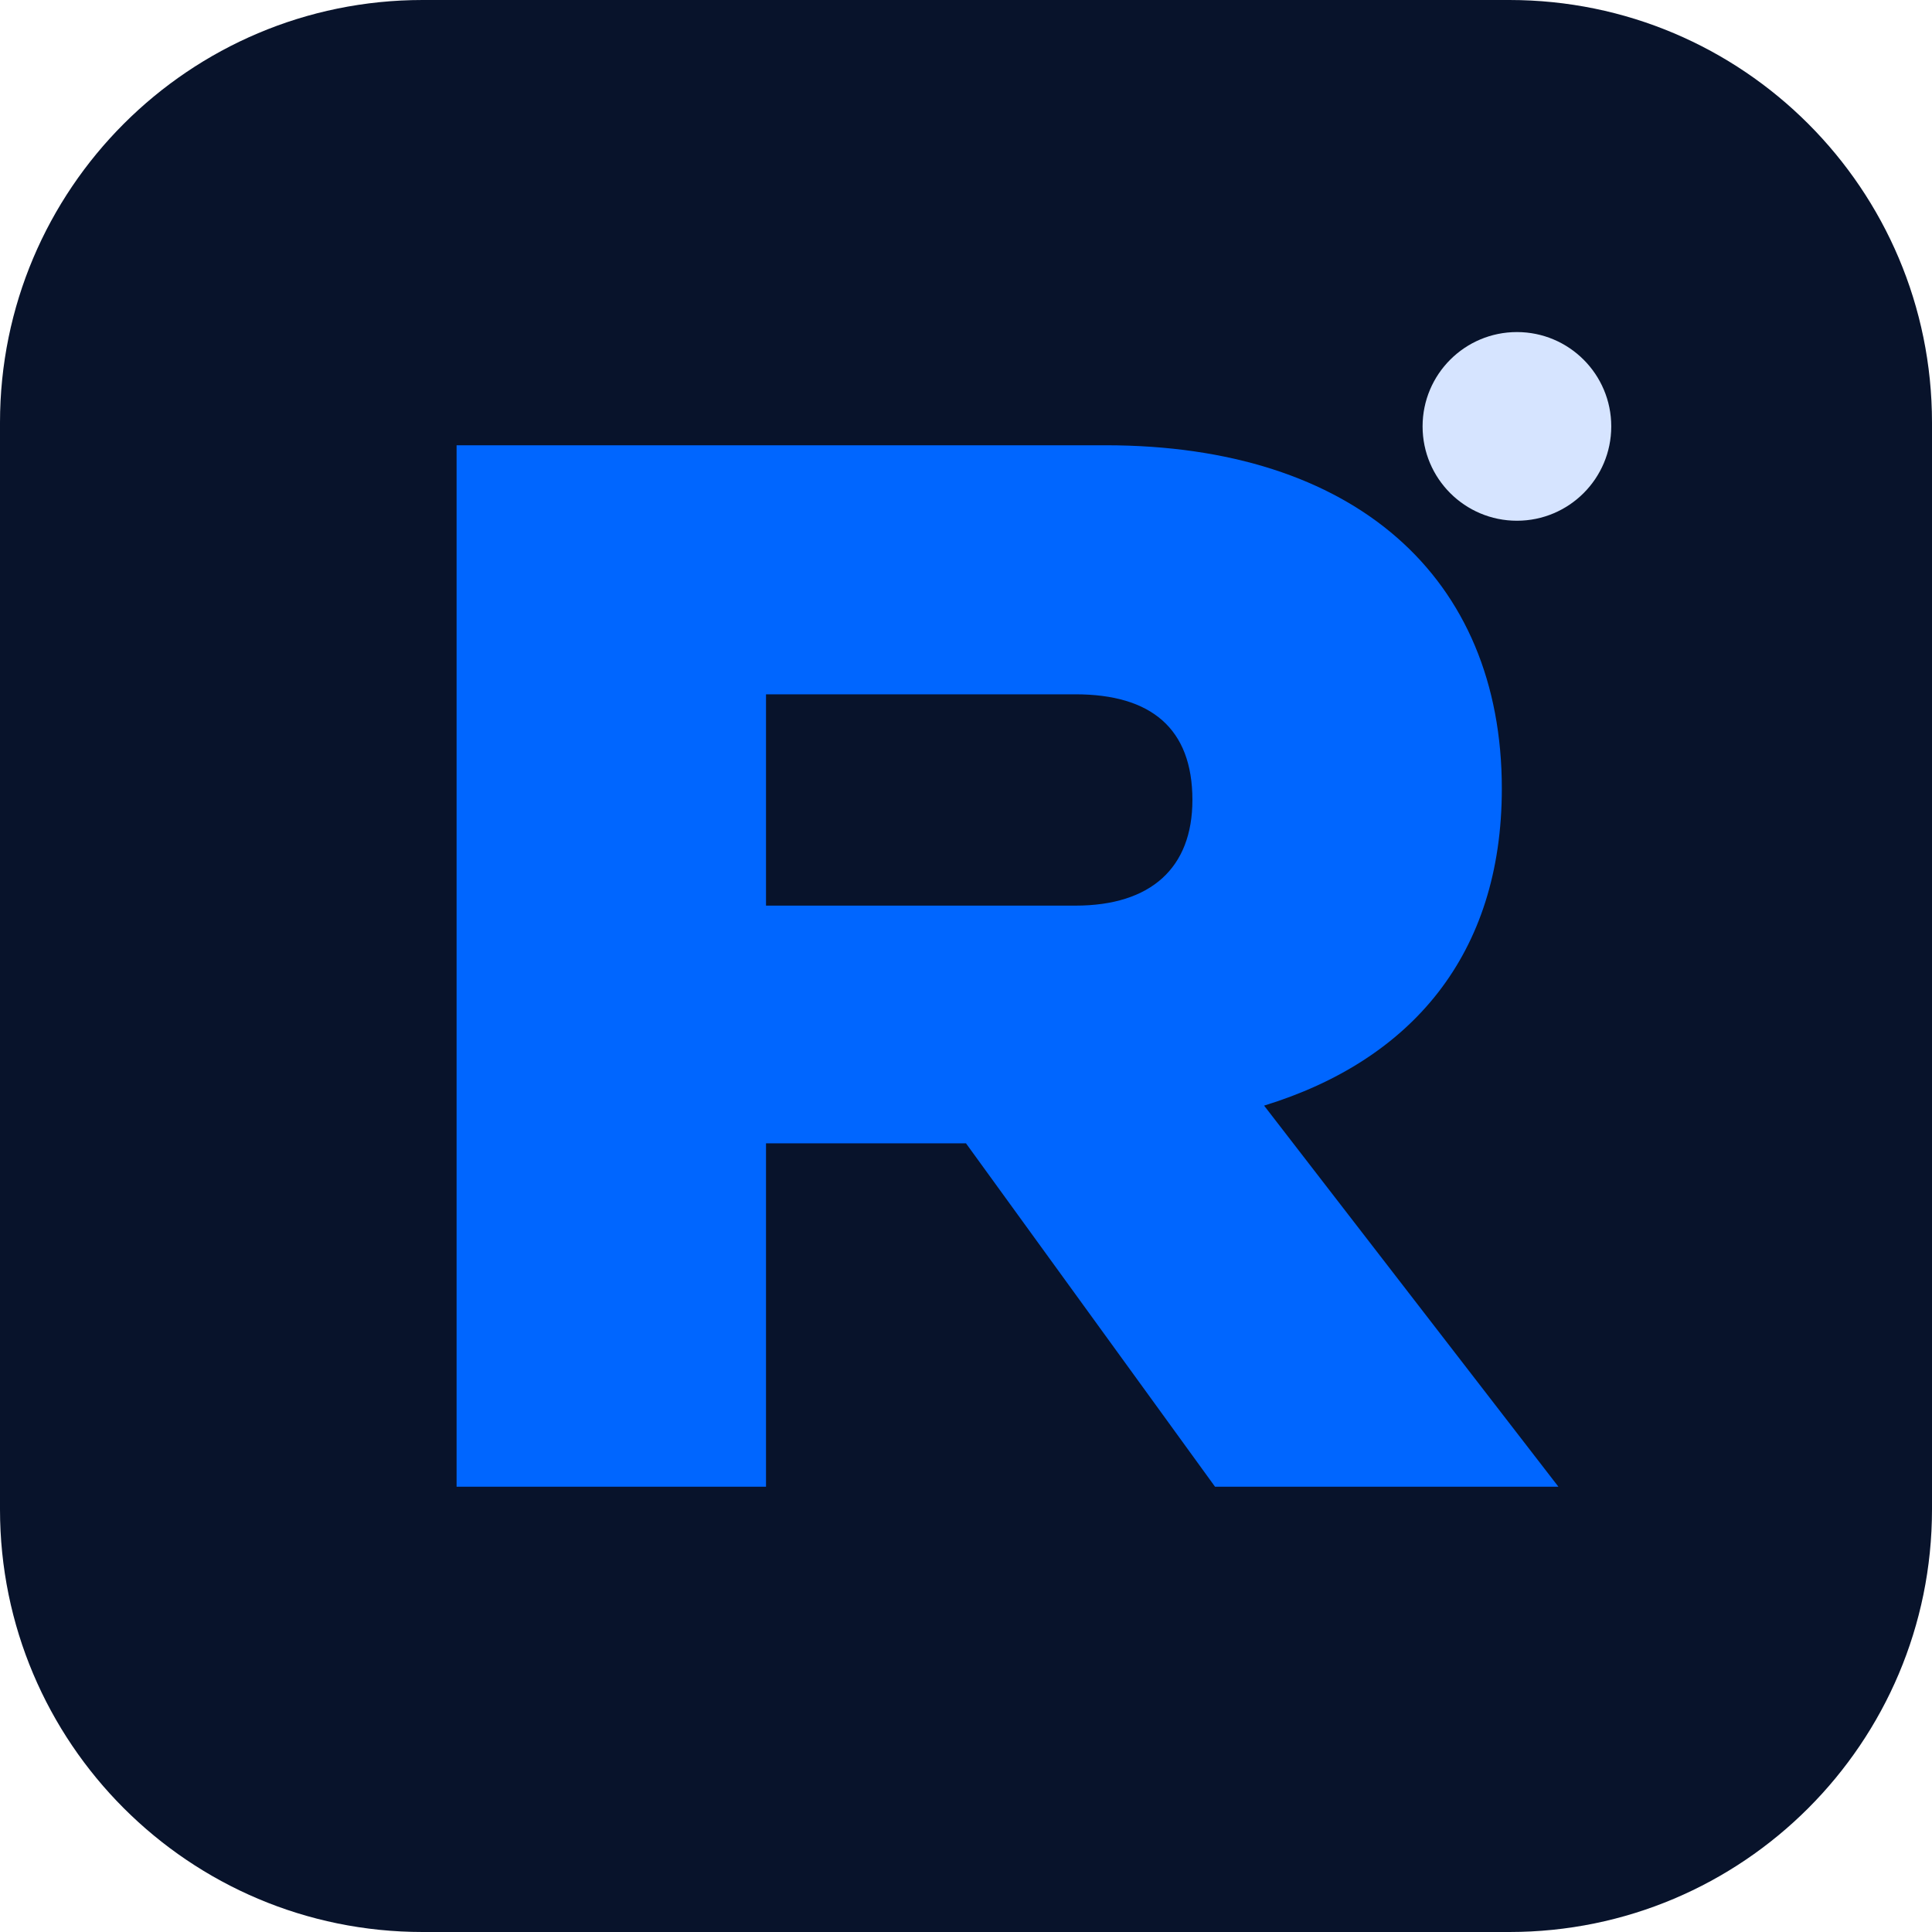
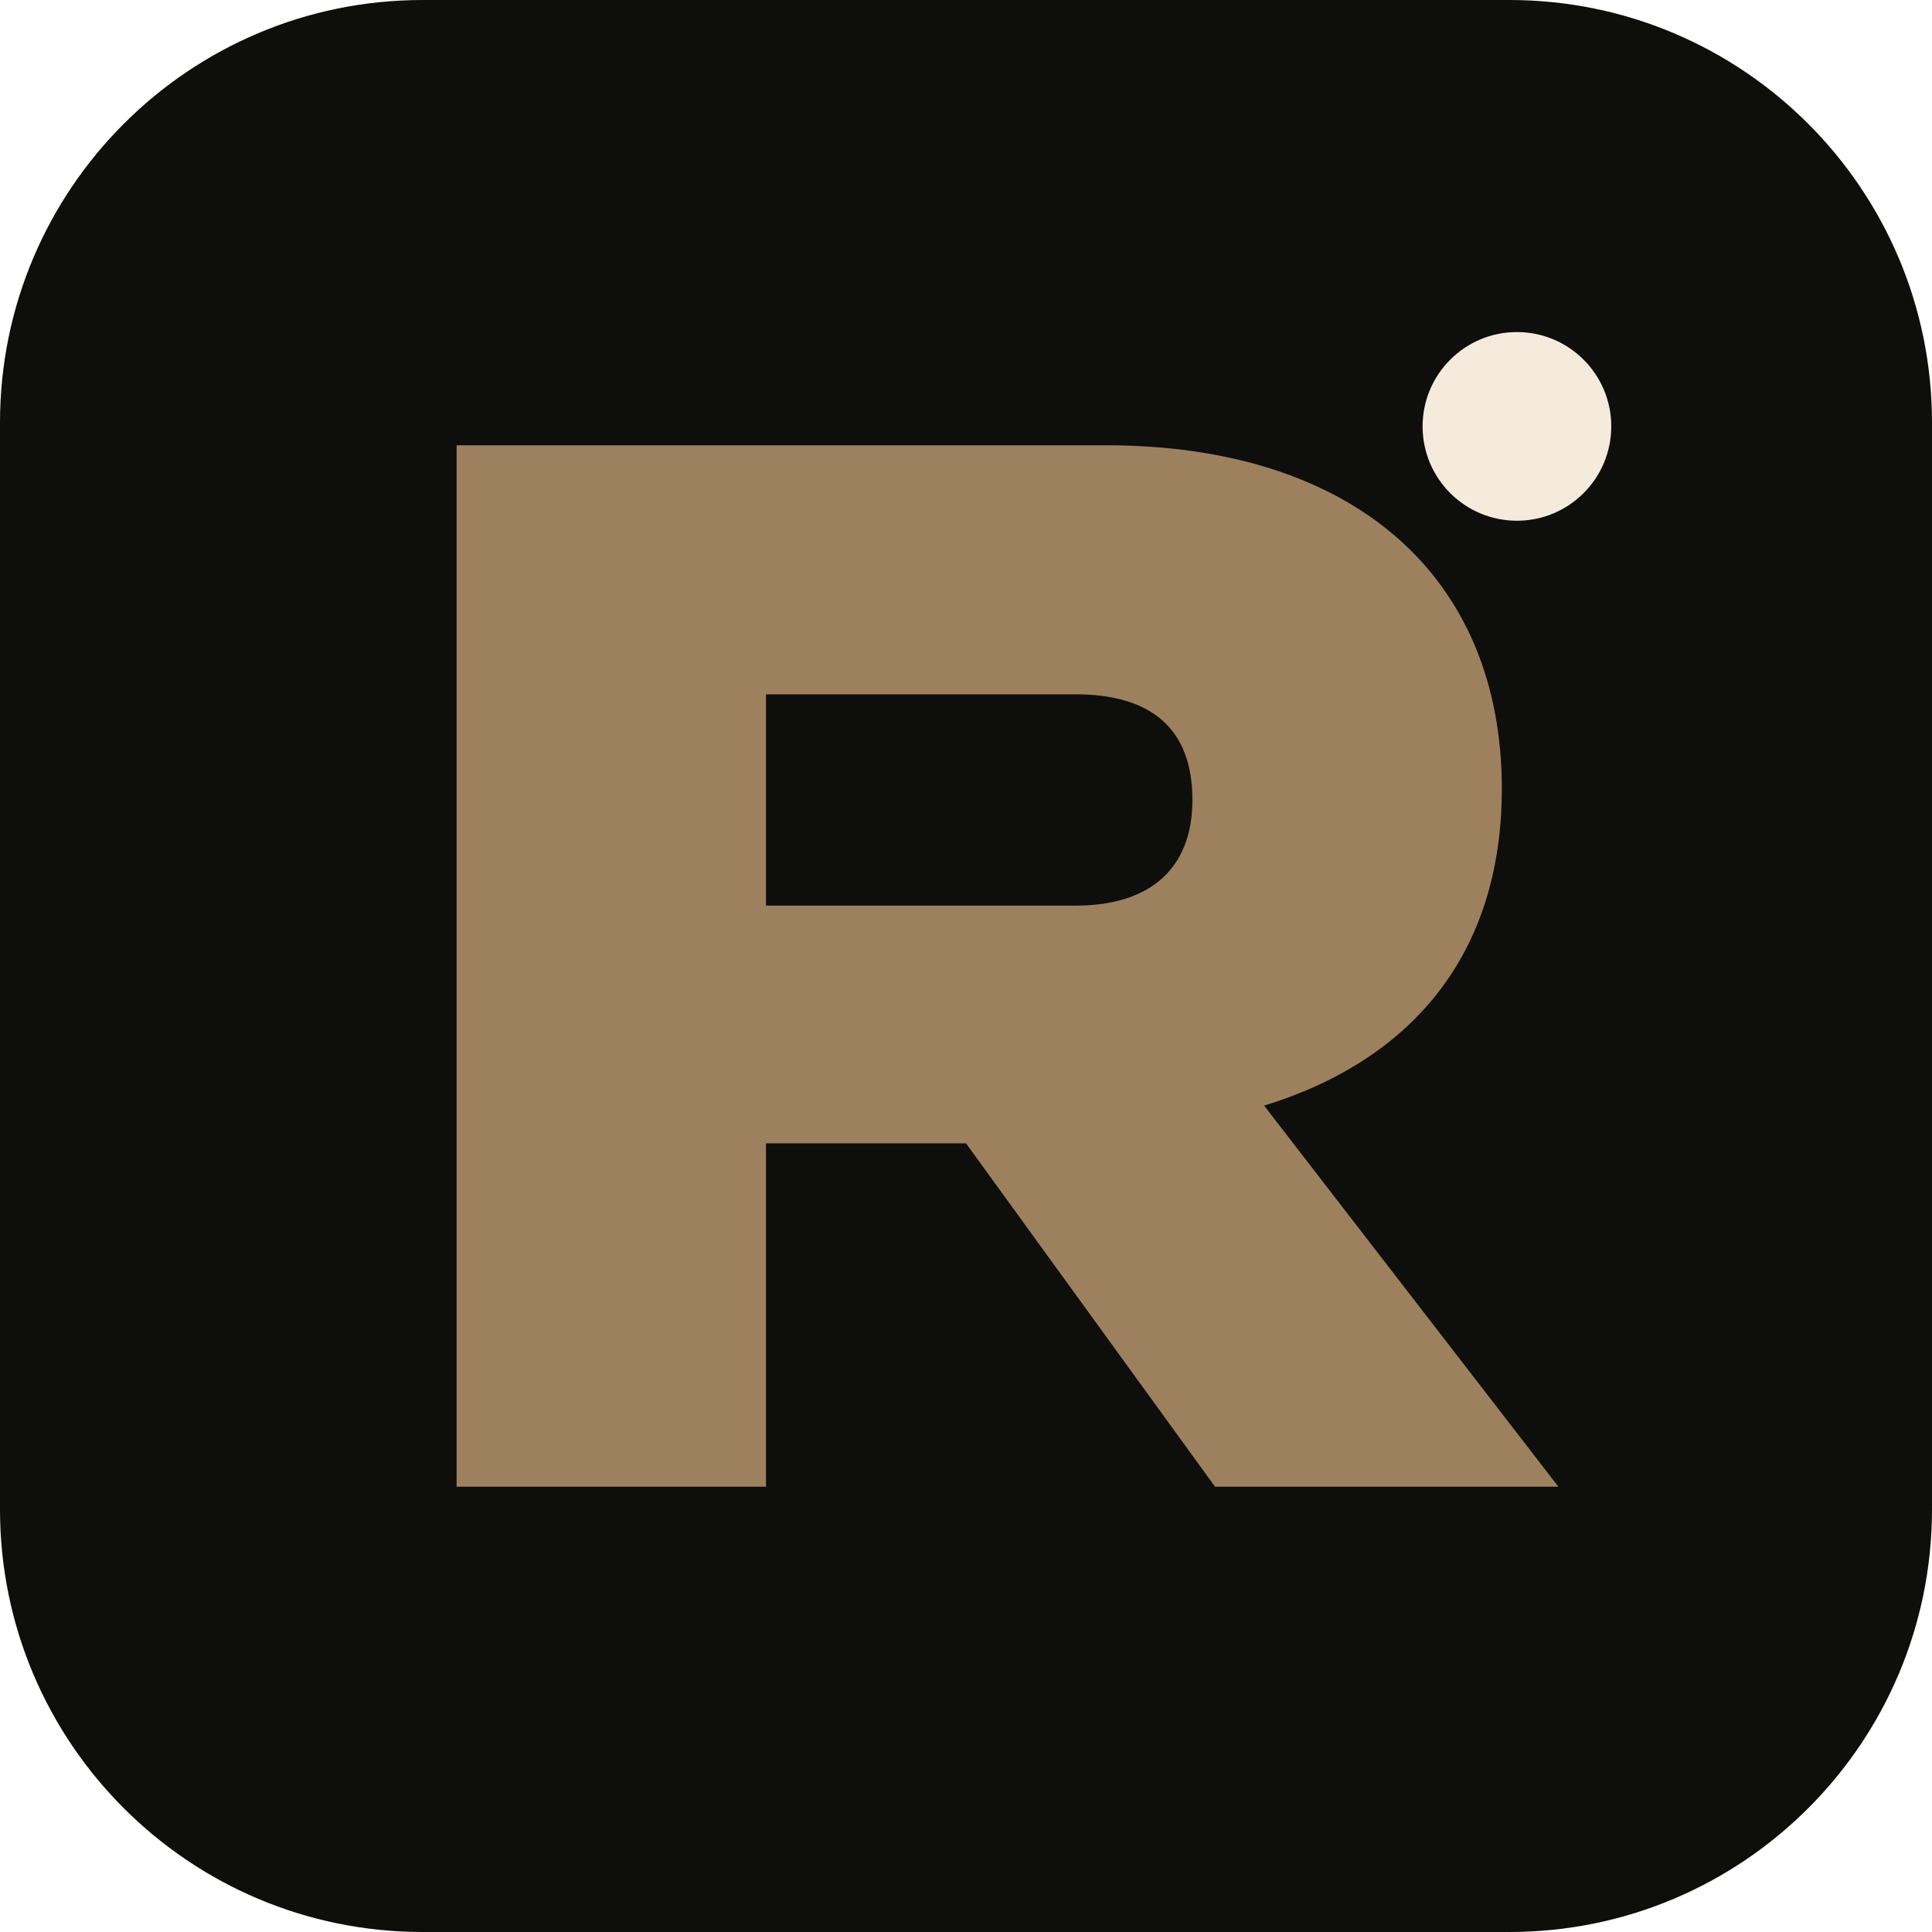
<svg xmlns="http://www.w3.org/2000/svg" viewBox="0 0 512 512">
-   <rect width="512" height="512" rx="112" fill="#08132b" />
-   <path d="M121 118h172c66 0 105 35 105 91 0 44-24 72-63 84l78 101h-91l-66-91h-53v91h-82V118Zm82 66v56h82c20 0 31-10 31-28 0-19-11-28-31-28h-82Z" fill="#0066ff" />
-   <circle cx="402" cy="113" r="25" fill="#d6e4ff" />
+   <rect width="512" height="512" rx="112" fill="#0e0e0c" />
+   <path d="M121 118h172c66 0 105 35 105 91 0 44-24 72-63 84l78 101h-91l-66-91h-53v91h-82V118Zm82 66v56h82c20 0 31-10 31-28 0-19-11-28-31-28h-82Z" fill="#9d805e" />
+   <circle cx="402" cy="113" r="25" fill="#f4ebdd" />
</svg>
